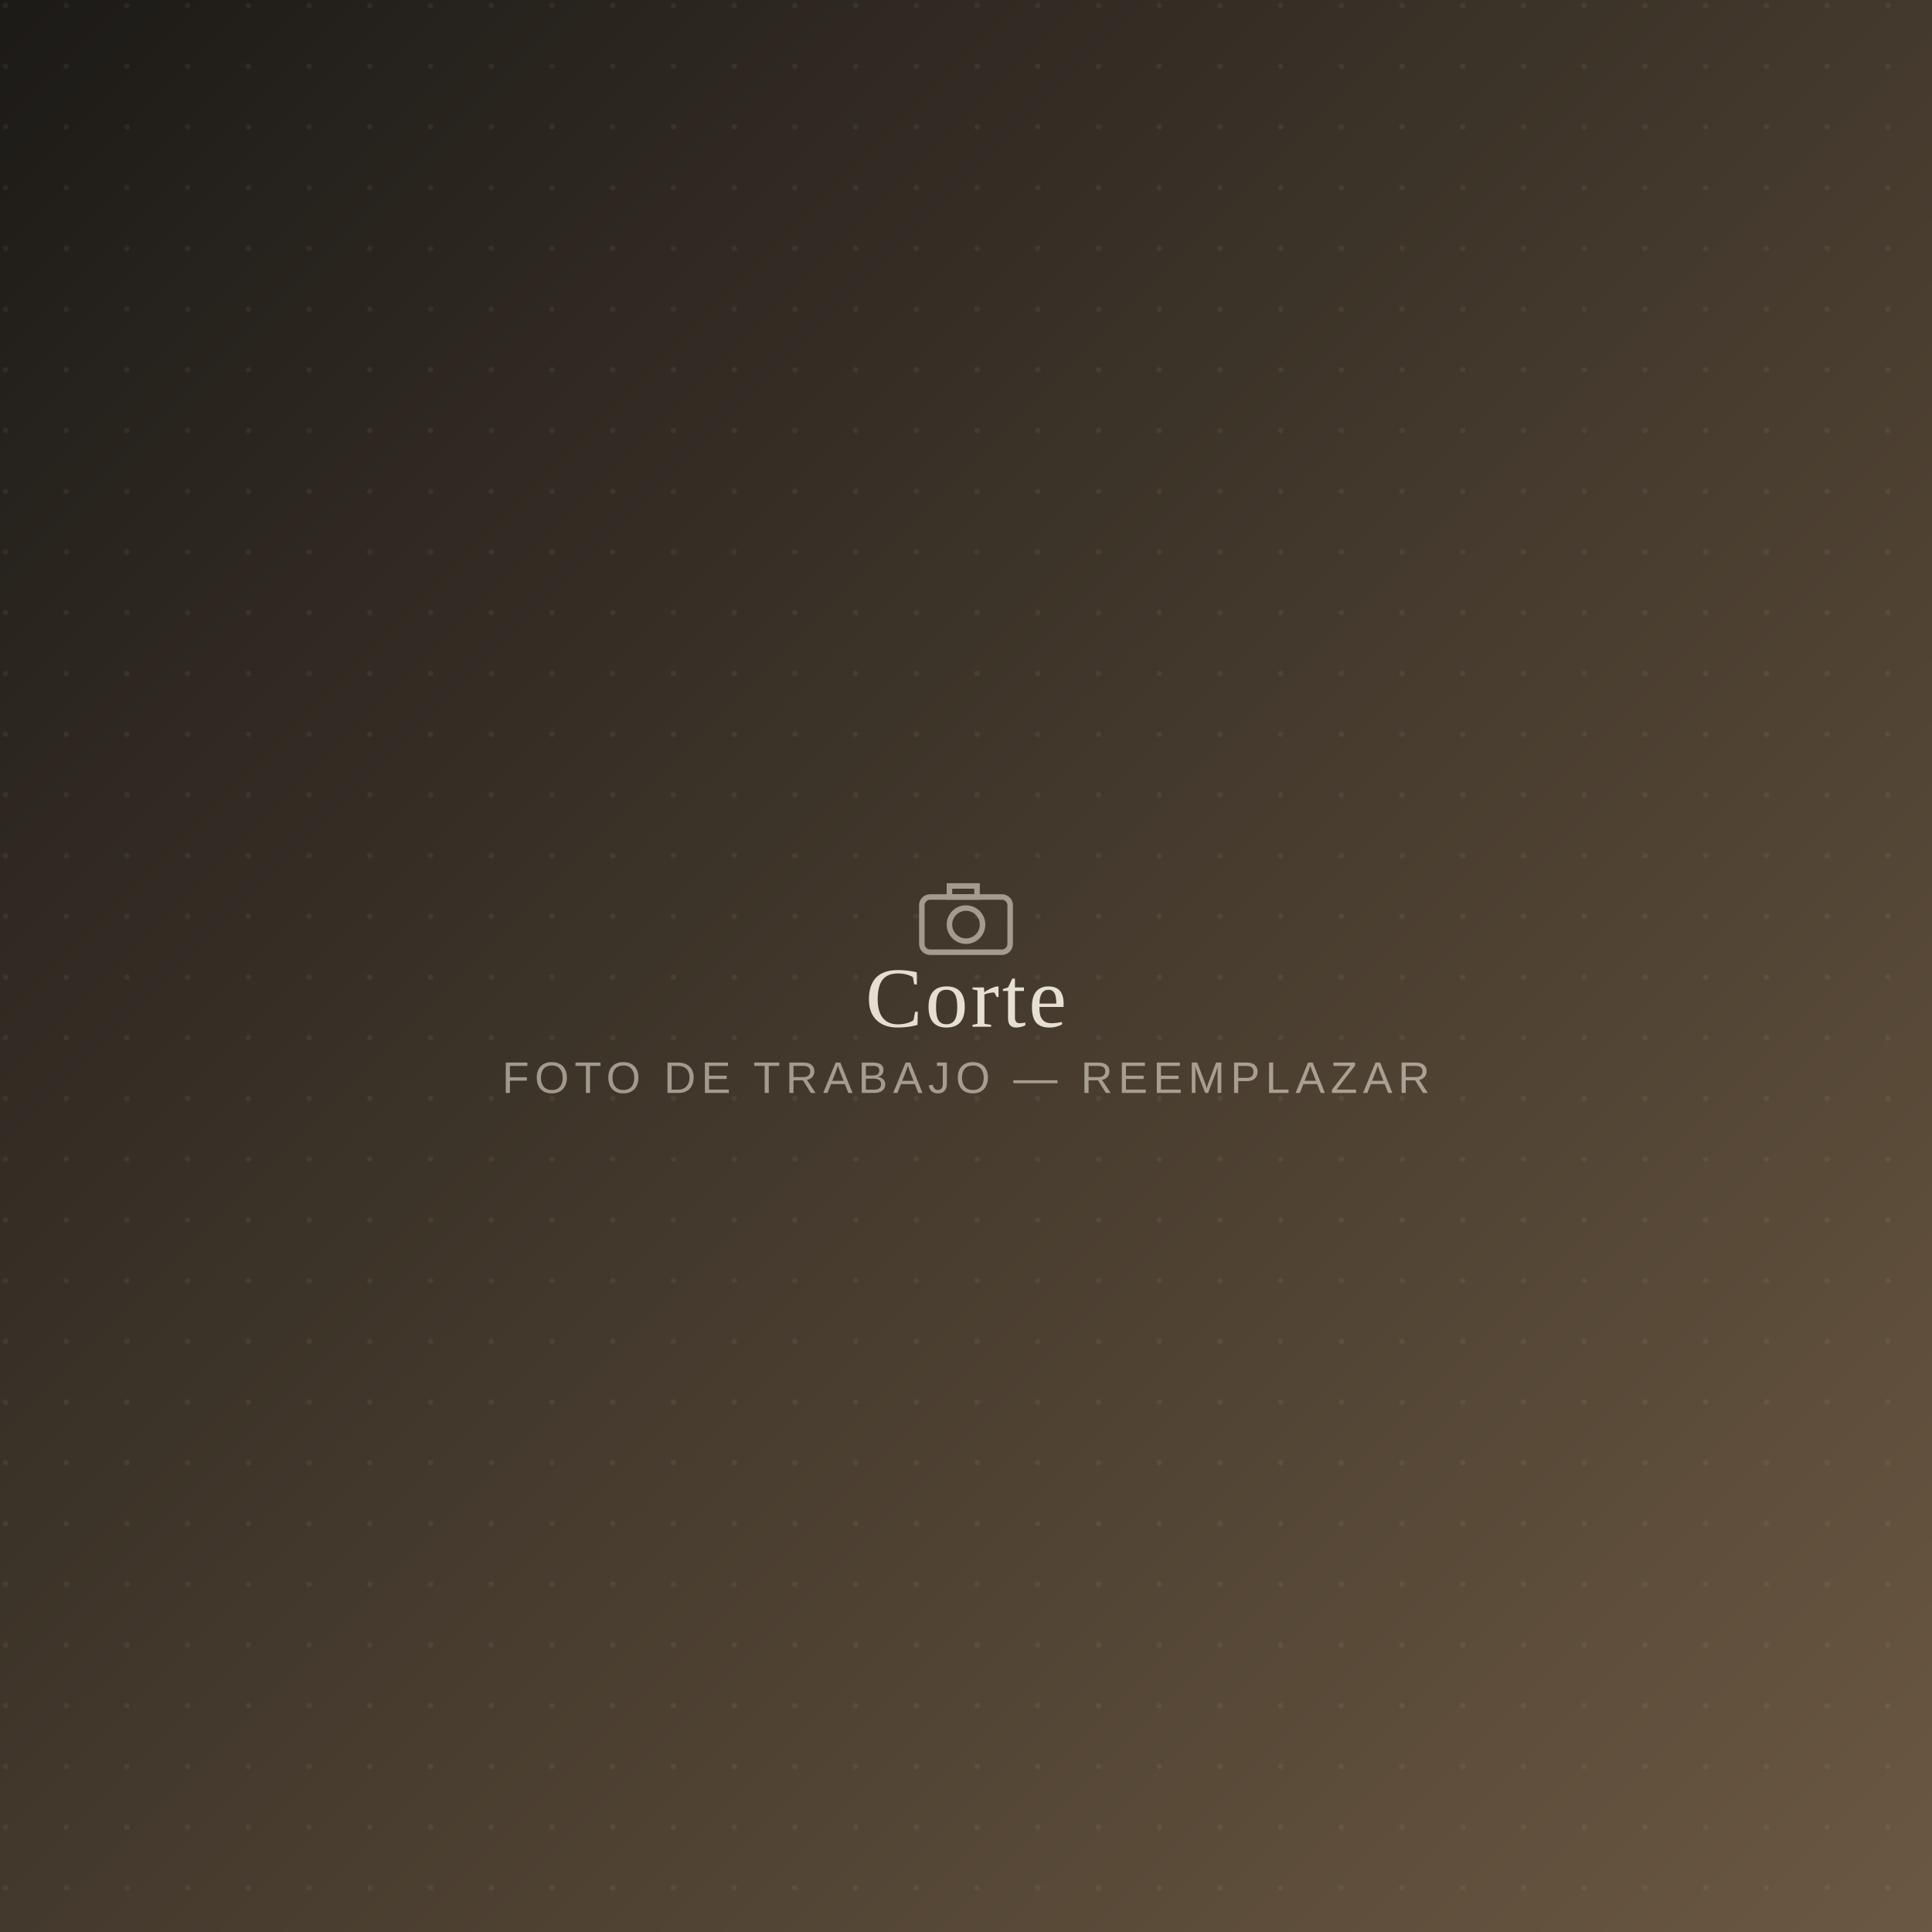
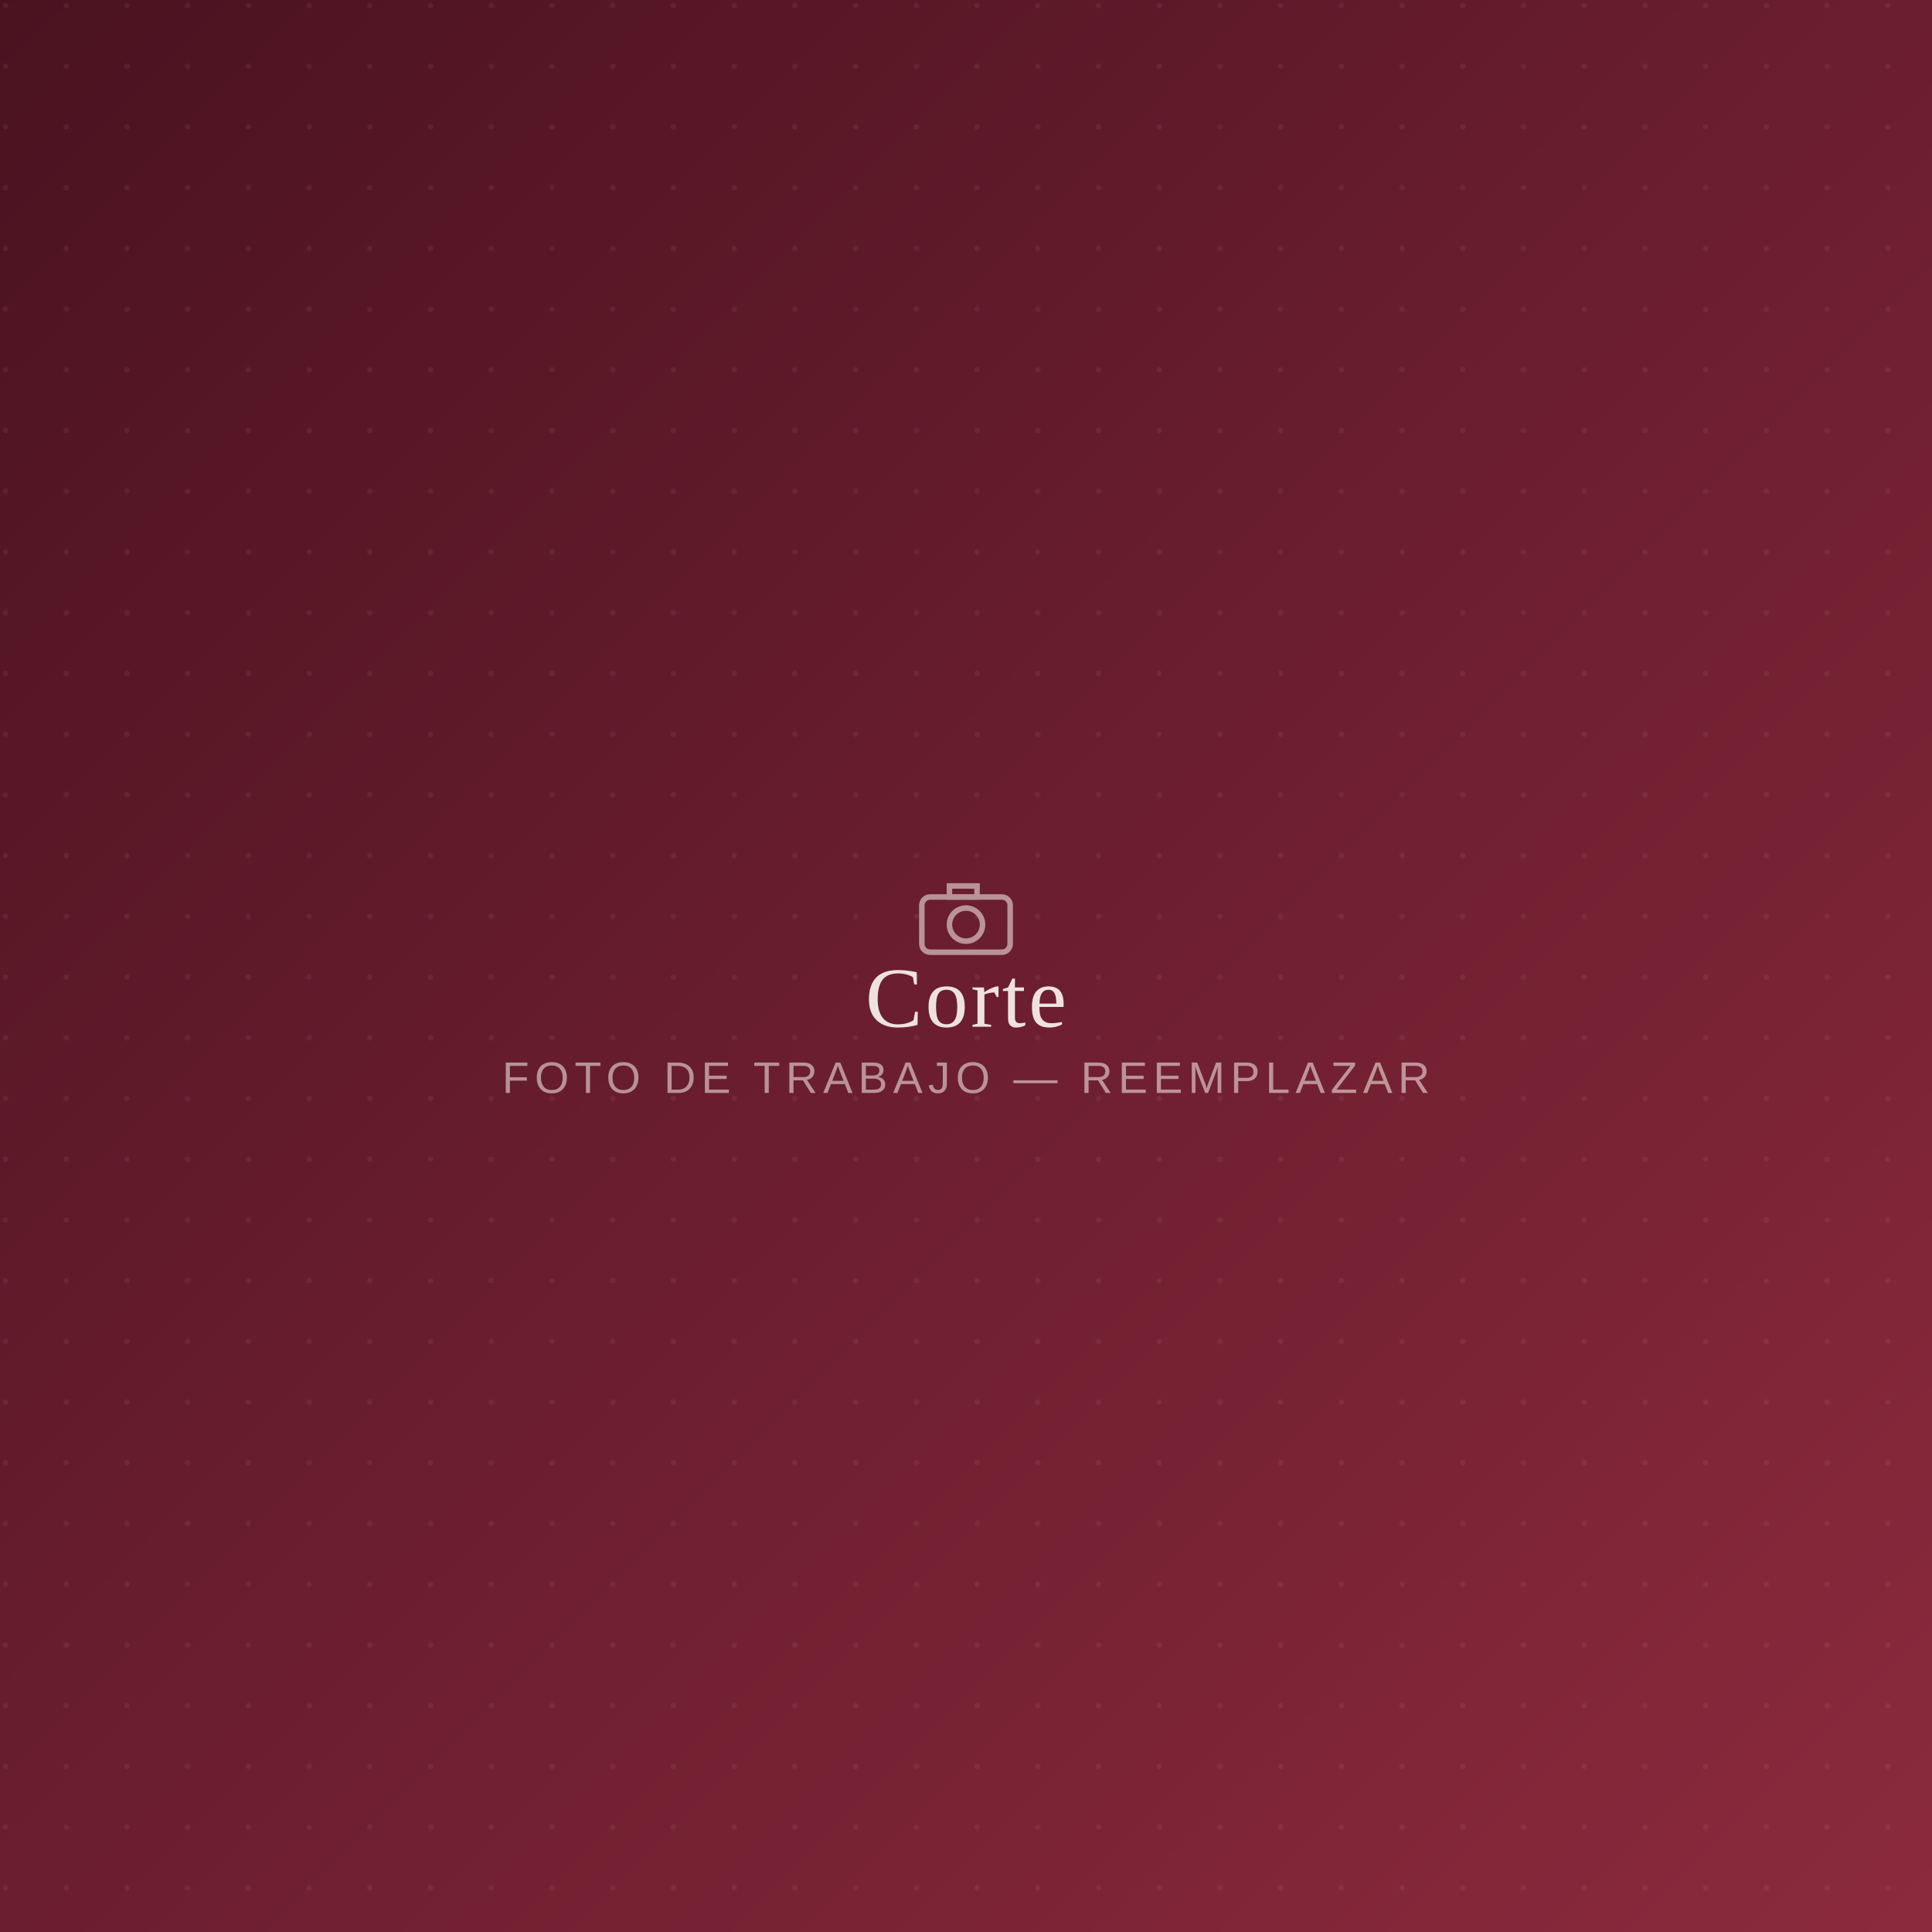
<svg xmlns="http://www.w3.org/2000/svg" width="700" height="700" viewBox="0 0 700 700">
  <defs>
    <linearGradient id="trabajo_1" x1="0%" y1="0%" x2="100%" y2="100%">
-       <stop offset="0%" stop-color="#1c1a17" />
-       <stop offset="100%" stop-color="#6b5842" />
+       <stop offset="0%" stop-color="#4a1220" />
+       <stop offset="100%" stop-color="#8c2a3d" />
    </linearGradient>
    <pattern id="trabajo_1_dots" width="22" height="22" patternUnits="userSpaceOnUse">
-       <circle cx="2" cy="2" r="1" fill="#f4ede1" opacity="0.06" />
+       <circle cx="2" cy="2" r="1" fill="#faf3ea" opacity="0.06" />
    </pattern>
  </defs>
  <rect width="700" height="700" fill="url(#trabajo_1)" />
  <rect width="700" height="700" fill="url(#trabajo_1_dots)" />
  <g transform="translate(350.0,332.0)">
-     <g transform="translate(-16,-11)" opacity="0.55" fill="none" stroke="#f4ede1" stroke-width="2">
+     <g transform="translate(-16,-11)" opacity="0.55" fill="none" stroke="#faf3ea" stroke-width="2">
      <rect x="0" y="4" width="32" height="20" rx="3" />
      <circle cx="16" cy="14" r="6" />
      <rect x="10" y="0" width="10" height="4" />
    </g>
  </g>
-   <text x="50%" y="372.0" font-family="Georgia, 'Times New Roman', serif" font-size="31" fill="#f4ede1" text-anchor="middle" opacity="0.92" letter-spacing="1">Corte</text>
-   <text x="50%" y="396.0" font-family="Arial, Helvetica, sans-serif" font-size="16" fill="#f4ede1" text-anchor="middle" opacity="0.55" letter-spacing="2">FOTO DE TRABAJO — REEMPLAZAR</text>
+   <text x="50%" y="372.0" font-family="Georgia, 'Times New Roman', serif" font-size="31" fill="#faf3ea" text-anchor="middle" opacity="0.92" letter-spacing="1">Corte</text>
+   <text x="50%" y="396.0" font-family="Arial, Helvetica, sans-serif" font-size="16" fill="#faf3ea" text-anchor="middle" opacity="0.55" letter-spacing="2">FOTO DE TRABAJO — REEMPLAZAR</text>
</svg>
